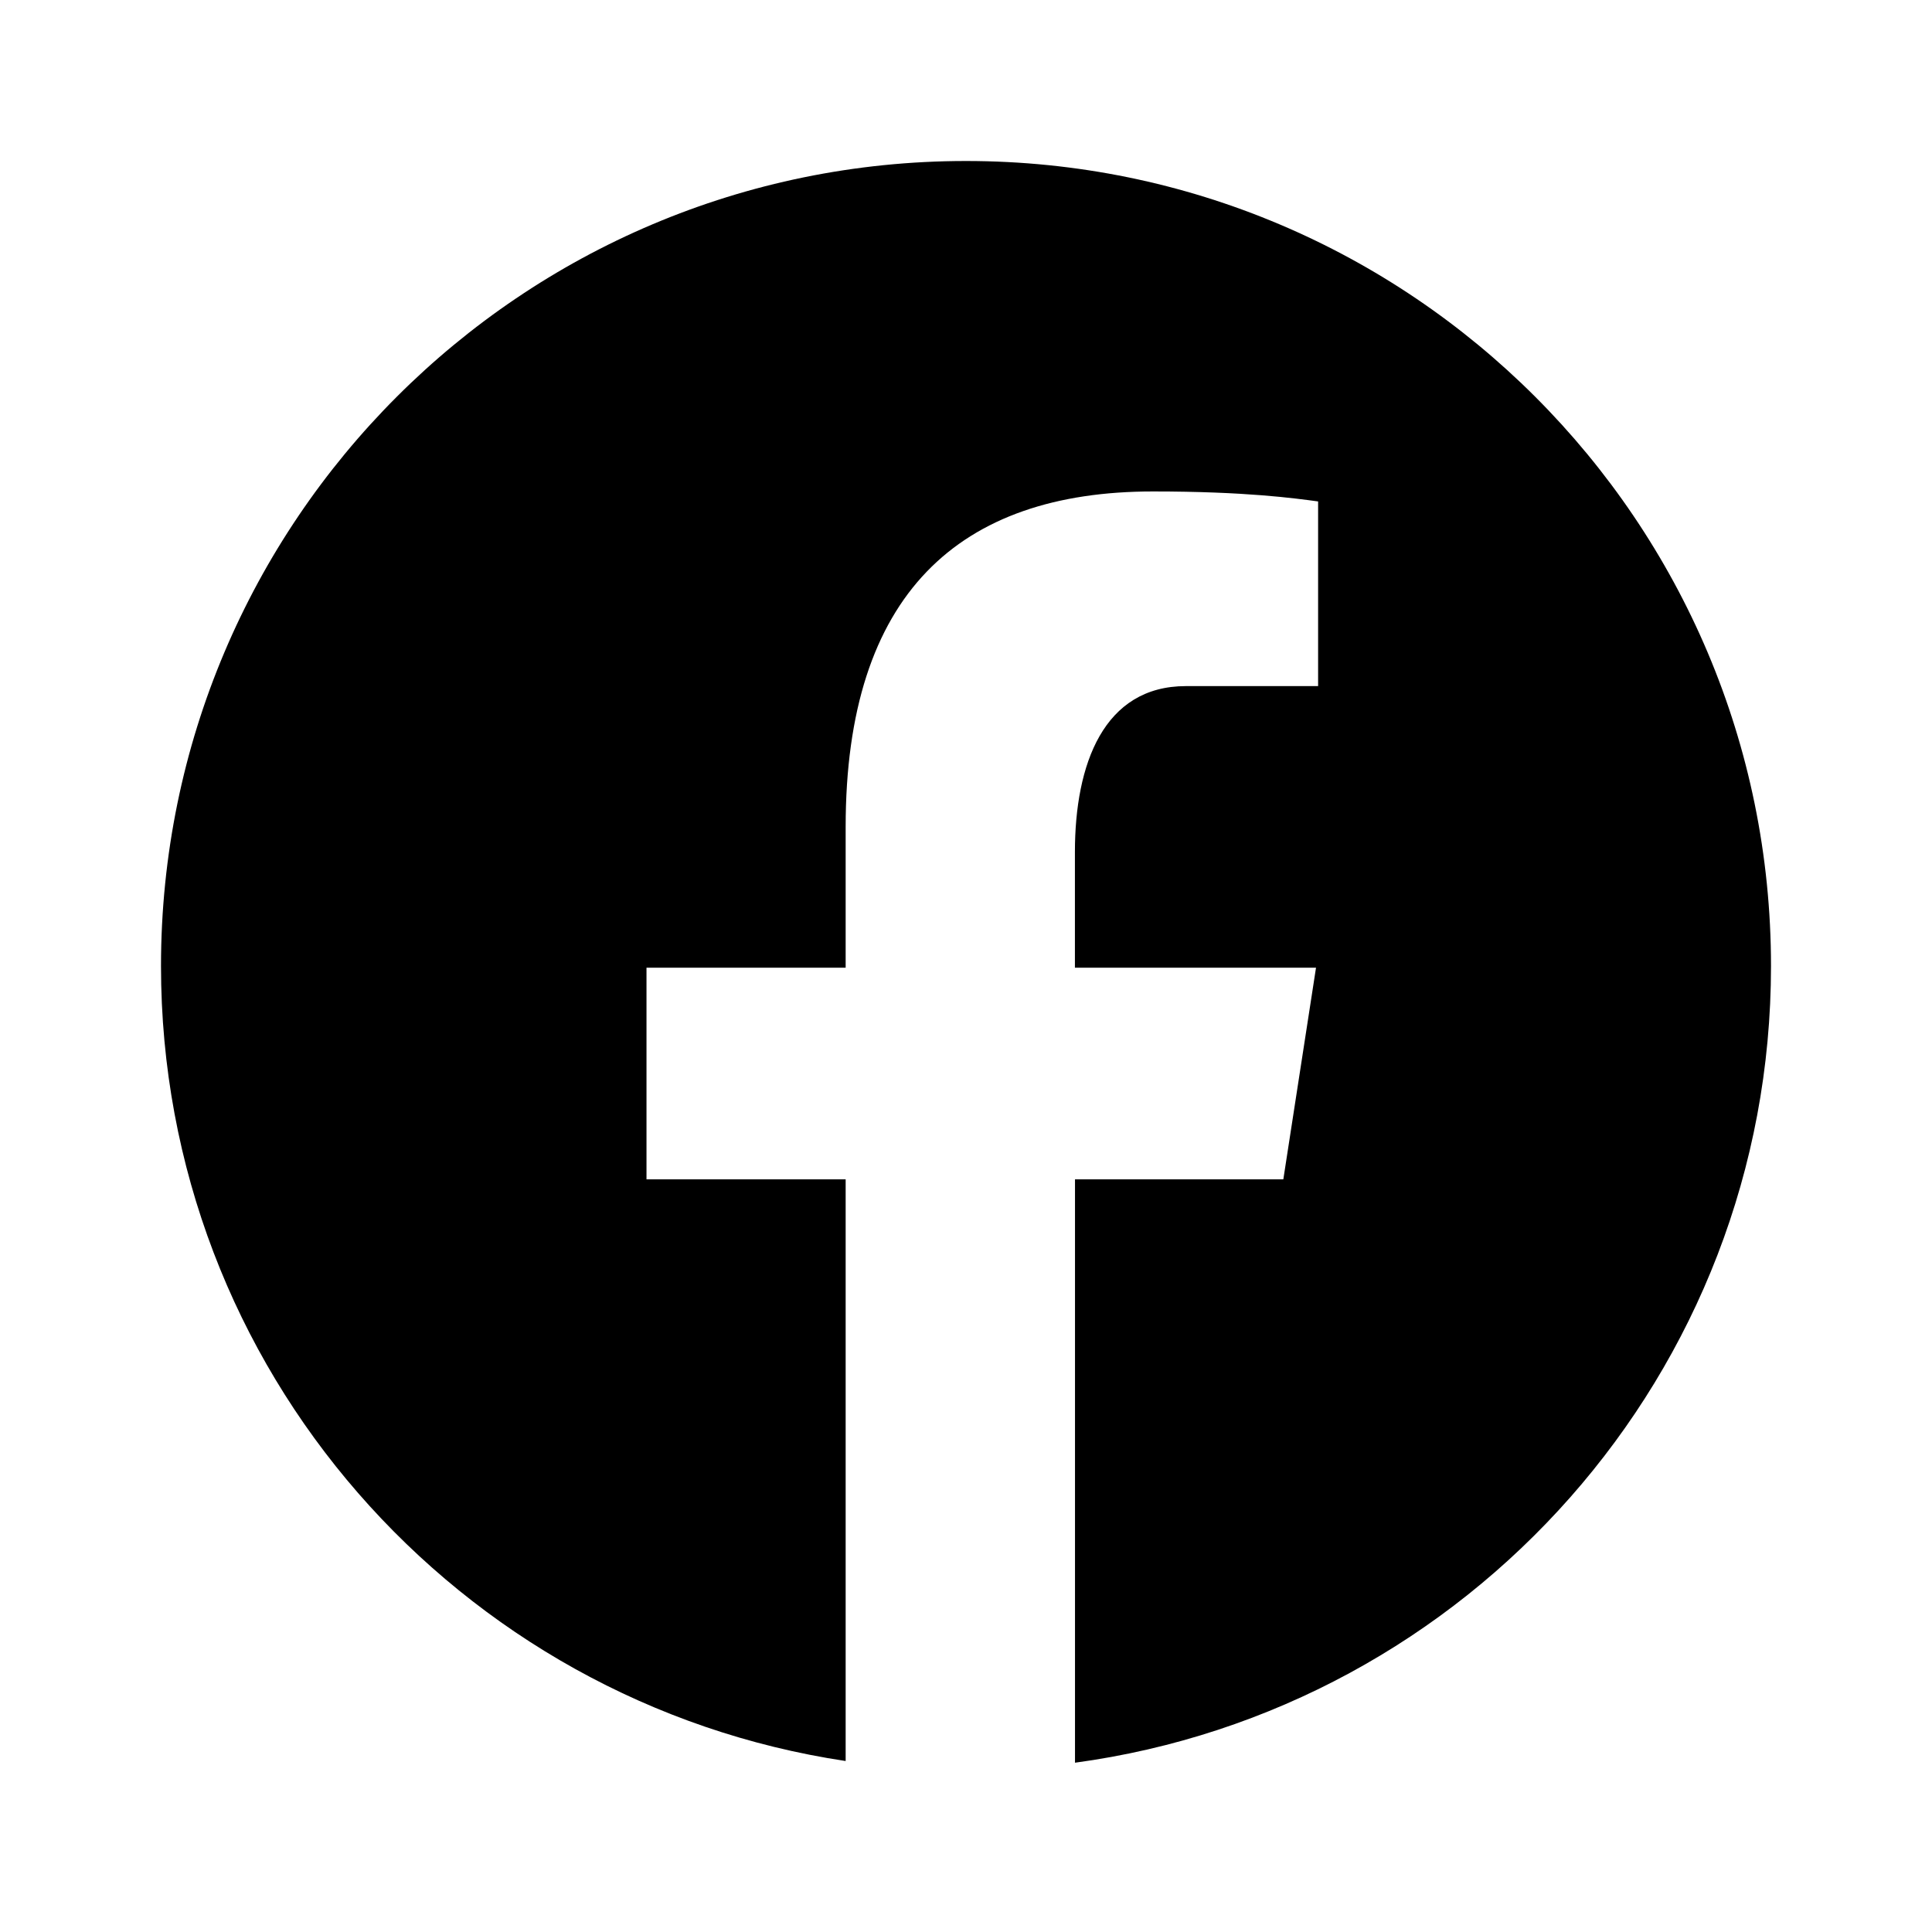
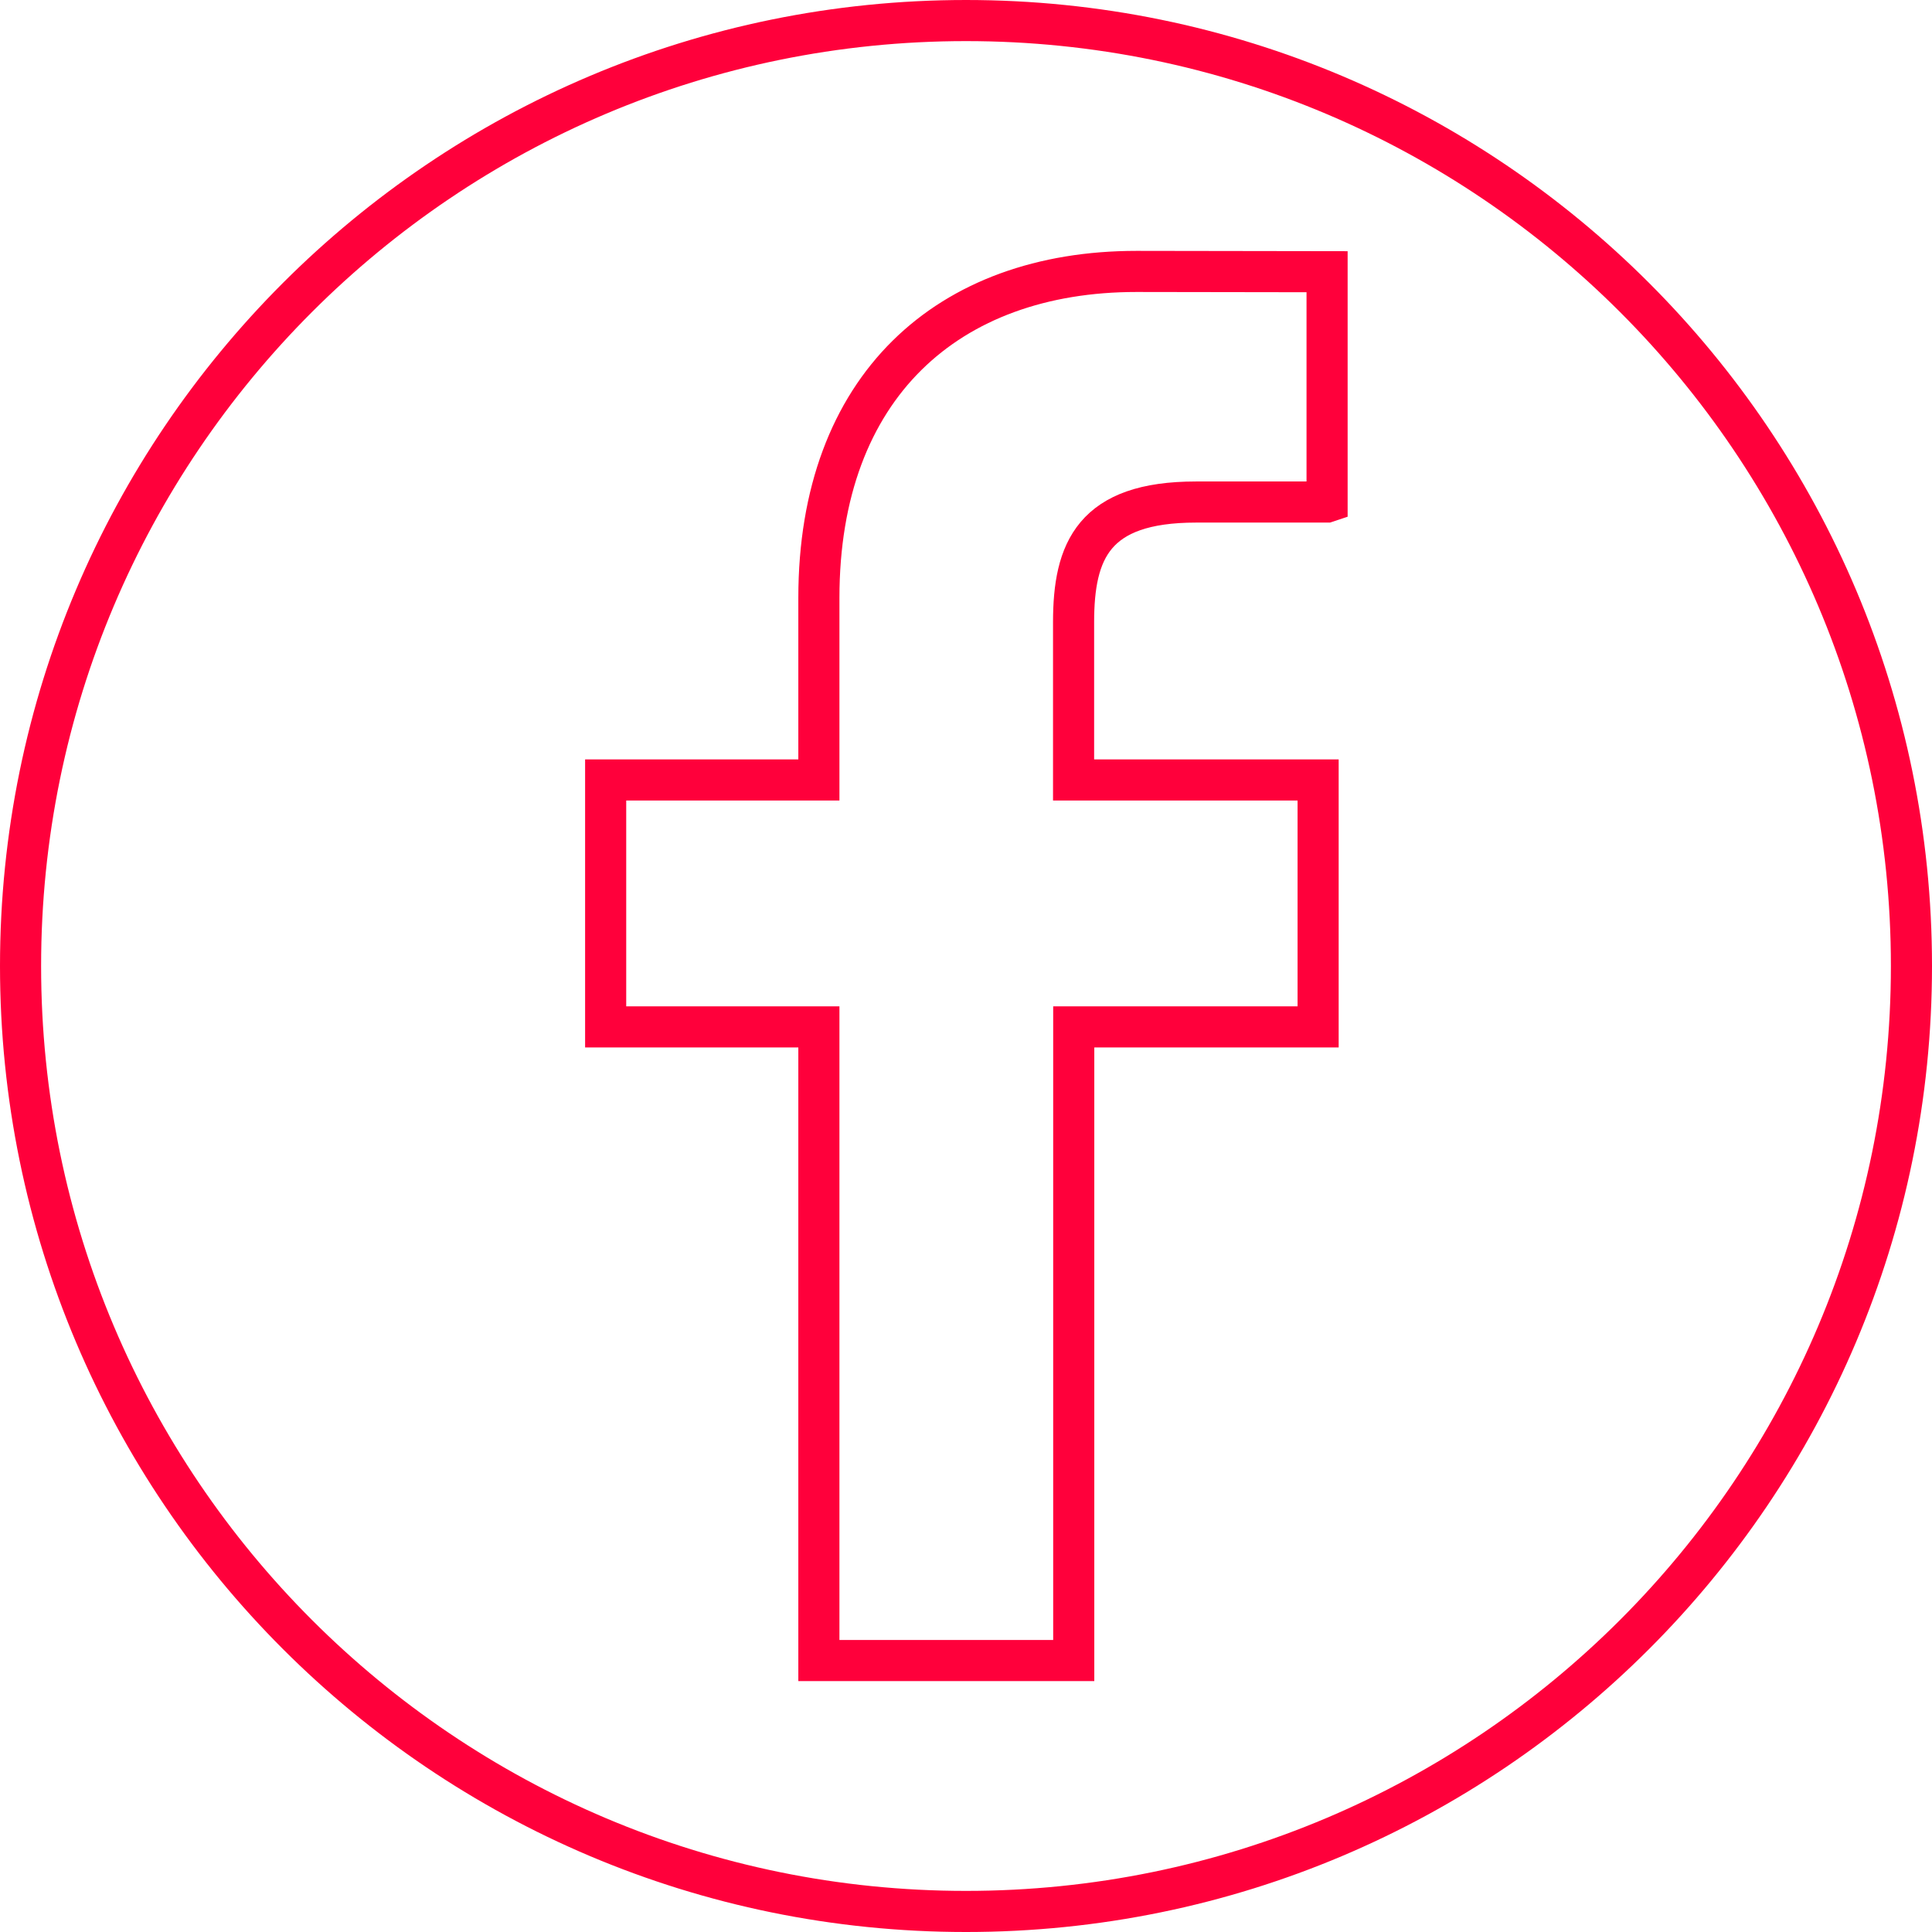
- <svg xmlns="http://www.w3.org/2000/svg" fill="#000000" viewBox="0 0 24 24" width="24px" height="24px">
-   <path d="M12,2C6.477,2,2,6.477,2,12c0,5.013,3.693,9.153,8.505,9.876V14.65H8.031v-2.629h2.474v-1.749 c0-2.896,1.411-4.167,3.818-4.167c1.153,0,1.762,0.085,2.051,0.124v2.294h-1.642c-1.022,0-1.379,0.969-1.379,2.061v1.437h2.995 l-0.406,2.629h-2.588v7.247C18.235,21.236,22,17.062,22,12C22,6.477,17.523,2,12,2z" />
+ <svg xmlns="http://www.w3.org/2000/svg" width="47" height="47" viewBox="0 0 47 47">
+   <g id="Group_1465" data-name="Group 1465" transform="translate(499.47 -61.266)">
+     <path id="Path_3793" data-name="Path 3793" d="M-475.97,61.766a23,23,0,0,0-23,23,23,23,0,0,0,23,23,23,23,0,0,0,23-23A23,23,0,0,0-475.97,61.766Zm8.775,11.713h-3.181c-2.495,0-2.977,1.185-2.977,2.925V80.24h5.949l0,6.007h-5.945v15.415h-6.2V86.247h-5.187V80.24h5.187V75.81c0-5.141,3.141-7.941,7.727-7.941l4.636.007v5.6Z" fill="none" stroke="#ff003b" stroke-miterlimit="10" stroke-width="1" />
+   </g>
</svg>
